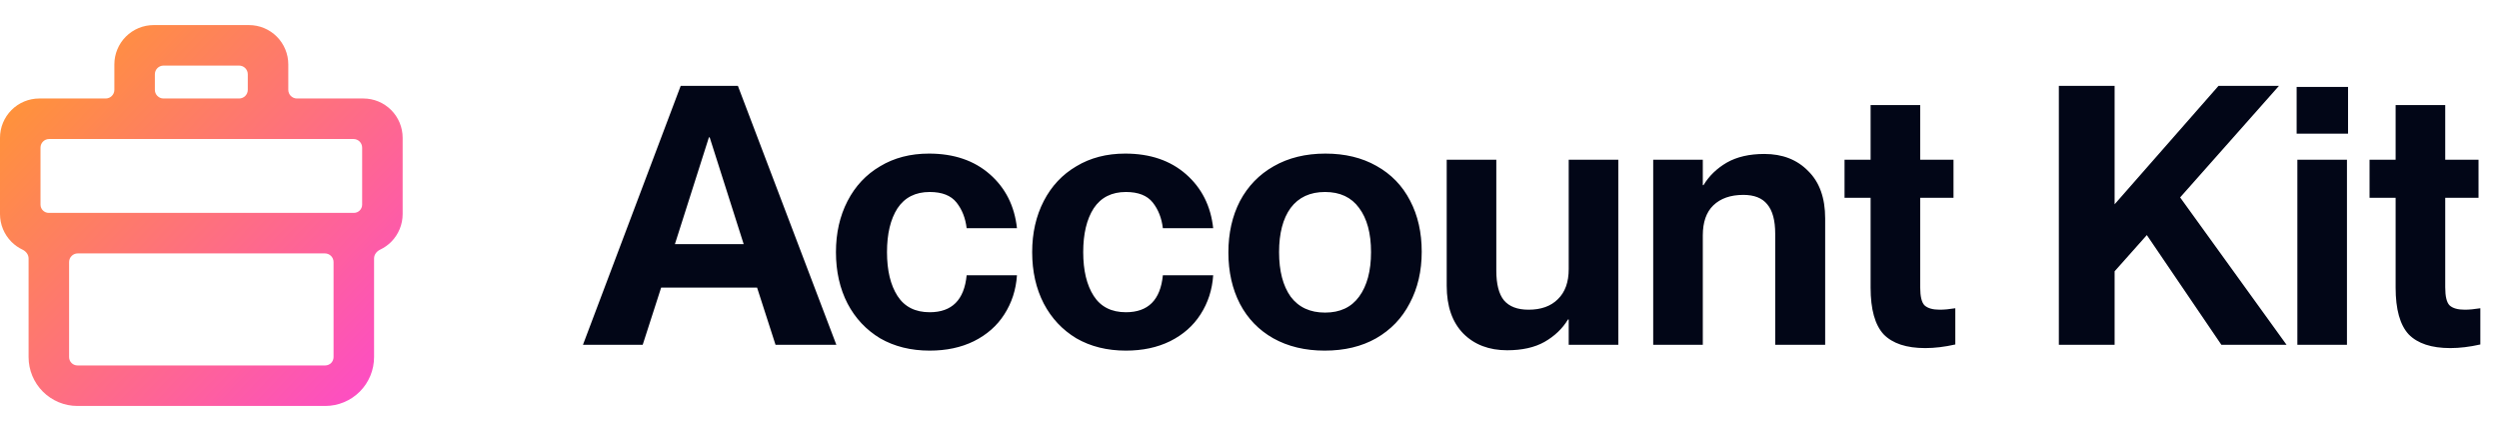
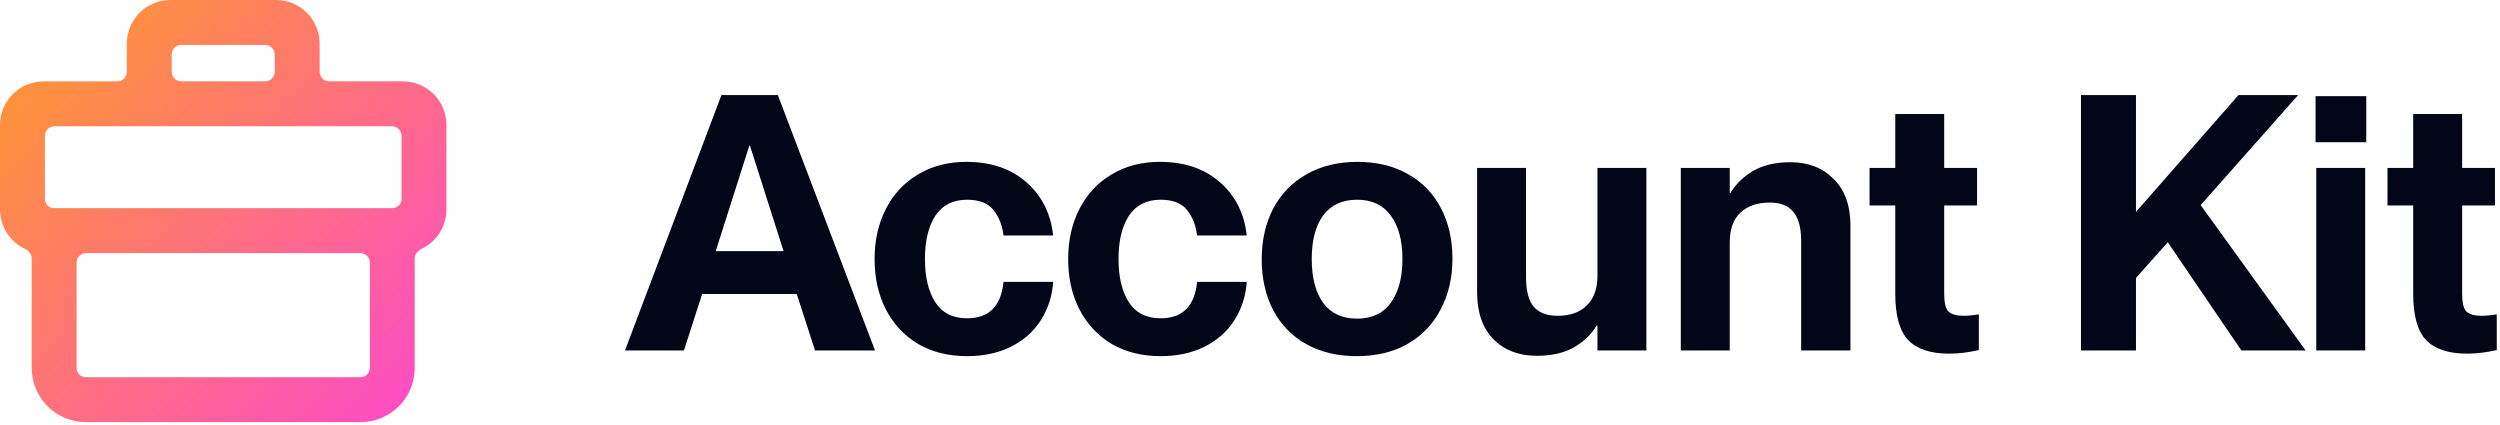
- <svg xmlns="http://www.w3.org/2000/svg" width="290" height="50" viewBox="0 0 290 50" fill="none">
-   <path fill-rule="evenodd" clip-rule="evenodd" d="M17.833 2.909C16.623 2.909 15.463 3.389 14.608 4.245C13.752 5.1 13.271 6.261 13.271 7.471V10.42C13.271 10.975 12.822 11.425 12.267 11.425H4.562C3.352 11.425 2.192 11.905 1.336 12.761C0.481 13.616 0 14.777 0 15.987V24.834C0 26.044 0.481 27.205 1.336 28.06C1.709 28.433 2.14 28.735 2.608 28.957C3.014 29.149 3.318 29.533 3.318 29.982V41.423C3.318 42.927 3.915 44.368 4.978 45.431C6.041 46.494 7.483 47.092 8.986 47.092H37.741C39.244 47.092 40.685 46.494 41.748 45.431C42.811 44.368 43.409 42.927 43.409 41.423V29.982C43.409 29.533 43.712 29.149 44.118 28.957C44.586 28.735 45.017 28.433 45.39 28.06C46.246 27.205 46.726 26.044 46.726 24.834V15.987C46.726 14.777 46.246 13.616 45.39 12.761C44.535 11.905 43.374 11.425 42.164 11.425H34.459C33.905 11.425 33.455 10.975 33.455 10.42V7.471C33.455 6.261 32.974 5.1 32.119 4.245C31.263 3.389 30.103 2.909 28.893 2.909H17.833ZM27.751 11.425C28.305 11.425 28.755 10.975 28.755 10.42V8.613C28.755 8.059 28.305 7.609 27.751 7.609H18.976C18.421 7.609 17.972 8.059 17.972 8.613V10.42C17.972 10.975 18.421 11.425 18.976 11.425H27.751ZM5.704 16.125C5.15 16.125 4.7 16.575 4.7 17.129V23.736C4.7 24.266 5.13 24.696 5.661 24.696V24.696L5.668 24.696L5.675 24.696H41.051L41.058 24.696L41.066 24.696V24.696C41.596 24.696 42.026 24.266 42.026 23.736V17.129C42.026 16.575 41.577 16.125 41.022 16.125H5.704ZM8.018 41.423V30.401C8.018 29.846 8.468 29.396 9.022 29.396H37.704C38.259 29.396 38.708 29.846 38.708 30.401V41.423C38.708 41.68 38.606 41.926 38.425 42.108C38.243 42.289 37.997 42.391 37.741 42.391H8.986C8.729 42.391 8.483 42.289 8.302 42.108C8.12 41.926 8.018 41.68 8.018 41.423Z" fill="url(#paint0_linear_760_449)" />
-   <path d="M74.581 40H67.649L78.992 9.961H85.63L97.057 40H89.999L87.857 33.362H76.723L74.581 40ZM82.269 15.927L78.32 28.32H86.302L82.353 15.927H82.269ZM107.89 40.672C105.706 40.672 103.787 40.196 102.135 39.244C100.51 38.264 99.25 36.919 98.353 35.211C97.457 33.474 97.009 31.485 97.009 29.245C97.009 27.032 97.457 25.058 98.353 23.321C99.25 21.584 100.51 20.24 102.135 19.288C103.759 18.308 105.65 17.817 107.806 17.817C110.691 17.817 113.044 18.616 114.864 20.212C116.685 21.809 117.735 23.895 118.015 26.472H112.176C112.036 25.296 111.643 24.301 110.999 23.489C110.355 22.677 109.319 22.271 107.89 22.271C106.238 22.271 104.992 22.901 104.151 24.161C103.339 25.422 102.933 27.116 102.933 29.245C102.933 31.373 103.339 33.068 104.151 34.328C104.963 35.589 106.21 36.219 107.89 36.219C110.467 36.219 111.896 34.791 112.176 31.934H118.015C117.903 33.614 117.413 35.127 116.545 36.471C115.705 37.787 114.528 38.824 113.016 39.58C111.531 40.308 109.823 40.672 107.89 40.672ZM130.661 40.672C128.476 40.672 126.558 40.196 124.905 39.244C123.281 38.264 122.02 36.919 121.124 35.211C120.228 33.474 119.78 31.485 119.78 29.245C119.78 27.032 120.228 25.058 121.124 23.321C122.02 21.584 123.281 20.24 124.905 19.288C126.53 18.308 128.42 17.817 130.577 17.817C133.462 17.817 135.814 18.616 137.635 20.212C139.455 21.809 140.506 23.895 140.786 26.472H134.946C134.806 25.296 134.414 24.301 133.77 23.489C133.126 22.677 132.089 22.271 130.661 22.271C129.008 22.271 127.762 22.901 126.922 24.161C126.109 25.422 125.703 27.116 125.703 29.245C125.703 31.373 126.109 33.068 126.922 34.328C127.734 35.589 128.98 36.219 130.661 36.219C133.238 36.219 134.666 34.791 134.946 31.934H140.786C140.674 33.614 140.184 35.127 139.315 36.471C138.475 37.787 137.299 38.824 135.786 39.58C134.302 40.308 132.593 40.672 130.661 40.672ZM153.725 40.672C151.457 40.672 149.468 40.196 147.76 39.244C146.079 38.291 144.791 36.961 143.894 35.253C142.998 33.516 142.55 31.527 142.55 29.287C142.55 27.046 142.998 25.058 143.894 23.321C144.819 21.584 146.121 20.24 147.802 19.288C149.51 18.308 151.513 17.817 153.809 17.817C156.078 17.817 158.053 18.294 159.733 19.246C161.442 20.198 162.744 21.543 163.64 23.279C164.537 24.988 164.985 26.962 164.985 29.203C164.985 31.444 164.523 33.432 163.598 35.169C162.702 36.905 161.4 38.264 159.691 39.244C158.011 40.196 156.022 40.672 153.725 40.672ZM153.767 36.261C155.504 36.261 156.82 35.645 157.717 34.412C158.641 33.152 159.103 31.43 159.103 29.245C159.103 27.06 158.641 25.352 157.717 24.119C156.82 22.887 155.504 22.271 153.767 22.271C152.031 22.271 150.7 22.887 149.776 24.119C148.88 25.352 148.432 27.06 148.432 29.245C148.432 31.43 148.88 33.152 149.776 34.412C150.7 35.645 152.031 36.261 153.767 36.261ZM182.043 18.532H187.799V40H182.043V37.059H181.959C181.315 38.123 180.405 38.992 179.228 39.664C178.08 40.308 176.637 40.63 174.901 40.63C172.8 40.63 171.106 39.986 169.817 38.698C168.529 37.381 167.885 35.533 167.885 33.152V18.532H173.641V31.387C173.641 32.956 173.935 34.104 174.523 34.833C175.139 35.561 176.091 35.925 177.38 35.925C178.836 35.925 179.97 35.519 180.783 34.706C181.623 33.894 182.043 32.732 182.043 31.219V18.532ZM204.746 17.859C206.847 17.859 208.541 18.518 209.829 19.834C211.146 21.122 211.804 22.957 211.804 25.338V40H206.006V27.102C206.006 25.562 205.698 24.427 205.082 23.699C204.494 22.971 203.57 22.607 202.309 22.607C200.825 22.607 199.662 23.013 198.822 23.825C198.01 24.609 197.604 25.772 197.604 27.312V40H191.848V18.532H197.604V21.473H197.688C198.332 20.408 199.228 19.54 200.377 18.868C201.553 18.195 203.009 17.859 204.746 17.859ZM225.101 35.925C225.605 35.925 226.207 35.869 226.907 35.757V39.958C225.675 40.238 224.513 40.378 223.42 40.378C221.236 40.378 219.625 39.846 218.589 38.782C217.581 37.689 217.077 35.883 217.077 33.362V22.943H214.052V18.532H217.077V12.188H222.832V18.532H226.697V22.943H222.832V33.32C222.832 34.384 223 35.084 223.336 35.421C223.701 35.757 224.289 35.925 225.101 35.925ZM265.349 40H257.786L249.132 27.27L245.393 31.471V40H238.923V9.961H245.393V23.699L257.45 9.961H264.466L252.997 22.901L265.349 40ZM272.356 40H266.601V18.532H272.356V40ZM272.482 15.507H266.517V10.087H272.482V15.507ZM286.027 35.925C286.531 35.925 287.134 35.869 287.834 35.757V39.958C286.601 40.238 285.439 40.378 284.347 40.378C282.162 40.378 280.552 39.846 279.515 38.782C278.507 37.689 278.003 35.883 278.003 33.362V22.943H274.978V18.532H278.003V12.188H283.759V18.532H287.624V22.943H283.759V33.32C283.759 34.384 283.927 35.084 284.263 35.421C284.627 35.757 285.215 35.925 286.027 35.925Z" fill="#020617" />
+ <svg xmlns="http://www.w3.org/2000/svg" width="224" height="38" viewBox="0 0 224 38" fill="none">
+   <path fill-rule="evenodd" clip-rule="evenodd" d="M15.266 0C14.23 0 13.237 0.411 12.505 1.144C11.772 1.876 11.361 2.87 11.361 3.905V6.43C11.361 6.905 10.976 7.29 10.501 7.29H3.905C2.87 7.29 1.876 7.701 1.144 8.434C0.411 9.166 0 10.16 0 11.195V18.769C0 19.805 0.411 20.798 1.144 21.531C1.463 21.85 1.832 22.108 2.233 22.298C2.58 22.463 2.84 22.792 2.84 23.176V32.971C2.84 34.257 3.351 35.492 4.261 36.401C5.171 37.311 6.405 37.822 7.692 37.822H32.308C33.594 37.822 34.829 37.311 35.739 36.401C36.649 35.492 37.16 34.257 37.16 32.971V23.176C37.16 22.792 37.42 22.463 37.767 22.298C38.168 22.108 38.537 21.85 38.856 21.531C39.589 20.798 40 19.805 40 18.769V11.195C40 10.16 39.589 9.166 38.856 8.434C38.124 7.701 37.13 7.29 36.095 7.29H29.499C29.024 7.29 28.639 6.905 28.639 6.43V3.905C28.639 2.87 28.228 1.876 27.495 1.144C26.763 0.411 25.77 0 24.734 0H15.266ZM23.756 7.29C24.23 7.29 24.615 6.905 24.615 6.43V4.883C24.615 4.409 24.23 4.024 23.756 4.024H16.244C15.77 4.024 15.385 4.409 15.385 4.883V6.43C15.385 6.905 15.77 7.29 16.244 7.29H23.756ZM4.883 11.314C4.409 11.314 4.024 11.699 4.024 12.173V17.834C4.024 18.285 4.389 18.651 4.841 18.651L4.852 18.651L4.864 18.651H35.136L35.148 18.651L35.16 18.651C35.611 18.651 35.976 18.285 35.976 17.834V12.173C35.976 11.699 35.592 11.314 35.117 11.314H4.883ZM6.864 32.971V23.534C6.864 23.059 7.249 22.675 7.724 22.675H32.276C32.751 22.675 33.136 23.059 33.136 23.534V32.971C33.136 33.19 33.049 33.401 32.894 33.556C32.738 33.712 32.527 33.799 32.308 33.799H7.692C7.473 33.799 7.262 33.712 7.107 33.556C6.951 33.401 6.864 33.19 6.864 32.971Z" fill="url(#paint0_linear_2301_412)" />
+   <path d="M61.28 31.399H56L64.64 8.519H69.696L78.4 31.399H73.024L71.392 26.343H62.912L61.28 31.399ZM67.136 13.063L64.128 22.503H70.208L67.2 13.063H67.136Z" fill="#020617" />
+   <path d="M86.651 31.911C84.987 31.911 83.526 31.549 82.267 30.823C81.03 30.077 80.07 29.053 79.387 27.751C78.705 26.429 78.363 24.914 78.363 23.207C78.363 21.522 78.705 20.018 79.387 18.695C80.07 17.373 81.03 16.349 82.267 15.623C83.505 14.877 84.945 14.503 86.587 14.503C88.785 14.503 90.577 15.111 91.963 16.327C93.35 17.543 94.15 19.133 94.363 21.095H89.915C89.809 20.199 89.51 19.442 89.019 18.823C88.529 18.205 87.739 17.895 86.651 17.895C85.393 17.895 84.443 18.375 83.803 19.335C83.185 20.295 82.875 21.586 82.875 23.207C82.875 24.829 83.185 26.119 83.803 27.079C84.422 28.039 85.371 28.519 86.651 28.519C88.614 28.519 89.702 27.431 89.915 25.255H94.363C94.278 26.535 93.905 27.687 93.243 28.711C92.603 29.714 91.707 30.503 90.555 31.079C89.425 31.634 88.123 31.911 86.651 31.911Z" fill="#020617" />
+   <path d="M103.995 31.911C102.331 31.911 100.87 31.549 99.611 30.823C98.374 30.077 97.414 29.053 96.731 27.751C96.048 26.429 95.707 24.914 95.707 23.207C95.707 21.522 96.048 20.018 96.731 18.695C97.414 17.373 98.374 16.349 99.611 15.623C100.848 14.877 102.288 14.503 103.931 14.503C106.128 14.503 107.92 15.111 109.307 16.327C110.694 17.543 111.494 19.133 111.707 21.095H107.259C107.152 20.199 106.854 19.442 106.363 18.823C105.872 18.205 105.083 17.895 103.995 17.895C102.736 17.895 101.787 18.375 101.147 19.335C100.528 20.295 100.219 21.586 100.219 23.207C100.219 24.829 100.528 26.119 101.147 27.079C101.766 28.039 102.715 28.519 103.995 28.519C105.958 28.519 107.046 27.431 107.259 25.255H111.707C111.622 26.535 111.248 27.687 110.587 28.711C109.947 29.714 109.051 30.503 107.899 31.079C106.768 31.634 105.467 31.911 103.995 31.911Z" fill="#020617" />
+   <path d="M121.563 31.911C119.835 31.911 118.32 31.549 117.019 30.823C115.739 30.098 114.757 29.085 114.075 27.783C113.392 26.461 113.051 24.946 113.051 23.239C113.051 21.533 113.392 20.018 114.075 18.695C114.779 17.373 115.771 16.349 117.051 15.623C118.352 14.877 119.877 14.503 121.627 14.503C123.355 14.503 124.859 14.866 126.139 15.591C127.44 16.317 128.432 17.341 129.115 18.663C129.797 19.965 130.139 21.469 130.139 23.175C130.139 24.882 129.787 26.397 129.083 27.719C128.4 29.042 127.408 30.077 126.107 30.823C124.827 31.549 123.312 31.911 121.563 31.911ZM121.595 28.551C122.917 28.551 123.92 28.082 124.603 27.143C125.307 26.183 125.659 24.871 125.659 23.207C125.659 21.543 125.307 20.242 124.603 19.303C123.92 18.365 122.917 17.895 121.595 17.895C120.272 17.895 119.259 18.365 118.555 19.303C117.872 20.242 117.531 21.543 117.531 23.207C117.531 24.871 117.872 26.183 118.555 27.143C119.259 28.082 120.272 28.551 121.595 28.551Z" fill="#020617" />
+   <path d="M143.132 15.047H147.516V31.399H143.132V29.159H143.068C142.577 29.97 141.884 30.631 140.988 31.143C140.113 31.634 139.014 31.879 137.692 31.879C136.092 31.879 134.801 31.389 133.82 30.407C132.838 29.405 132.348 27.997 132.348 26.183V15.047H136.732V24.839C136.732 26.034 136.956 26.909 137.404 27.463C137.873 28.018 138.598 28.295 139.58 28.295C140.689 28.295 141.553 27.986 142.172 27.367C142.812 26.749 143.132 25.863 143.132 24.711V15.047Z" fill="#020617" />
+   <path d="M160.424 14.535C162.024 14.535 163.315 15.037 164.296 16.039C165.299 17.021 165.8 18.418 165.8 20.231V31.399H161.384V21.575C161.384 20.402 161.149 19.538 160.68 18.983C160.232 18.429 159.528 18.151 158.568 18.151C157.437 18.151 156.552 18.461 155.912 19.079C155.293 19.677 154.984 20.562 154.984 21.735V31.399H150.6V15.047H154.984V17.287H155.048C155.539 16.477 156.221 15.815 157.096 15.303C157.992 14.791 159.101 14.535 160.424 14.535Z" fill="#020617" />
+   <path d="M175.928 28.295C176.312 28.295 176.771 28.253 177.304 28.167V31.367C176.365 31.581 175.48 31.687 174.648 31.687C172.984 31.687 171.757 31.282 170.968 30.471C170.2 29.639 169.816 28.263 169.816 26.343V18.407H167.512V15.047H169.816V10.215H174.2V15.047H177.144V18.407H174.2V26.311C174.2 27.122 174.328 27.655 174.584 27.911C174.861 28.167 175.309 28.295 175.928 28.295Z" fill="#020617" />
+   <path d="M206.584 31.399H200.824L194.232 21.703L191.384 24.903V31.399H186.456V8.519H191.384V18.983L200.568 8.519H205.912L197.176 18.375L206.584 31.399Z" fill="#020617" />
+   <path d="M211.921 31.399H207.538V15.047H211.921V31.399ZM212.018 12.743H207.473V8.615H212.018V12.743Z" fill="#020617" />
+   <path d="M222.334 28.295C222.718 28.295 223.177 28.253 223.71 28.167V31.367C222.772 31.581 221.886 31.687 221.054 31.687C219.39 31.687 218.164 31.282 217.374 30.471C216.606 29.639 216.222 28.263 216.222 26.343V18.407H213.918V15.047H216.222V10.215H220.606V15.047H223.55V18.407H220.606V26.311C220.606 27.122 220.734 27.655 220.99 27.911C221.268 28.167 221.716 28.295 222.334 28.295Z" fill="#020617" />
  <defs>
-     <linearGradient id="paint0_linear_760_449" x1="0" y1="2.909" x2="46.487" y2="47.341" gradientUnits="userSpaceOnUse">
+     <linearGradient id="paint0_linear_2301_412" x1="0" y1="0" x2="39.795" y2="38.036" gradientUnits="userSpaceOnUse">
      <stop stop-color="#FF9C27" />
      <stop offset="1" stop-color="#FD48CE" />
    </linearGradient>
  </defs>
</svg>
